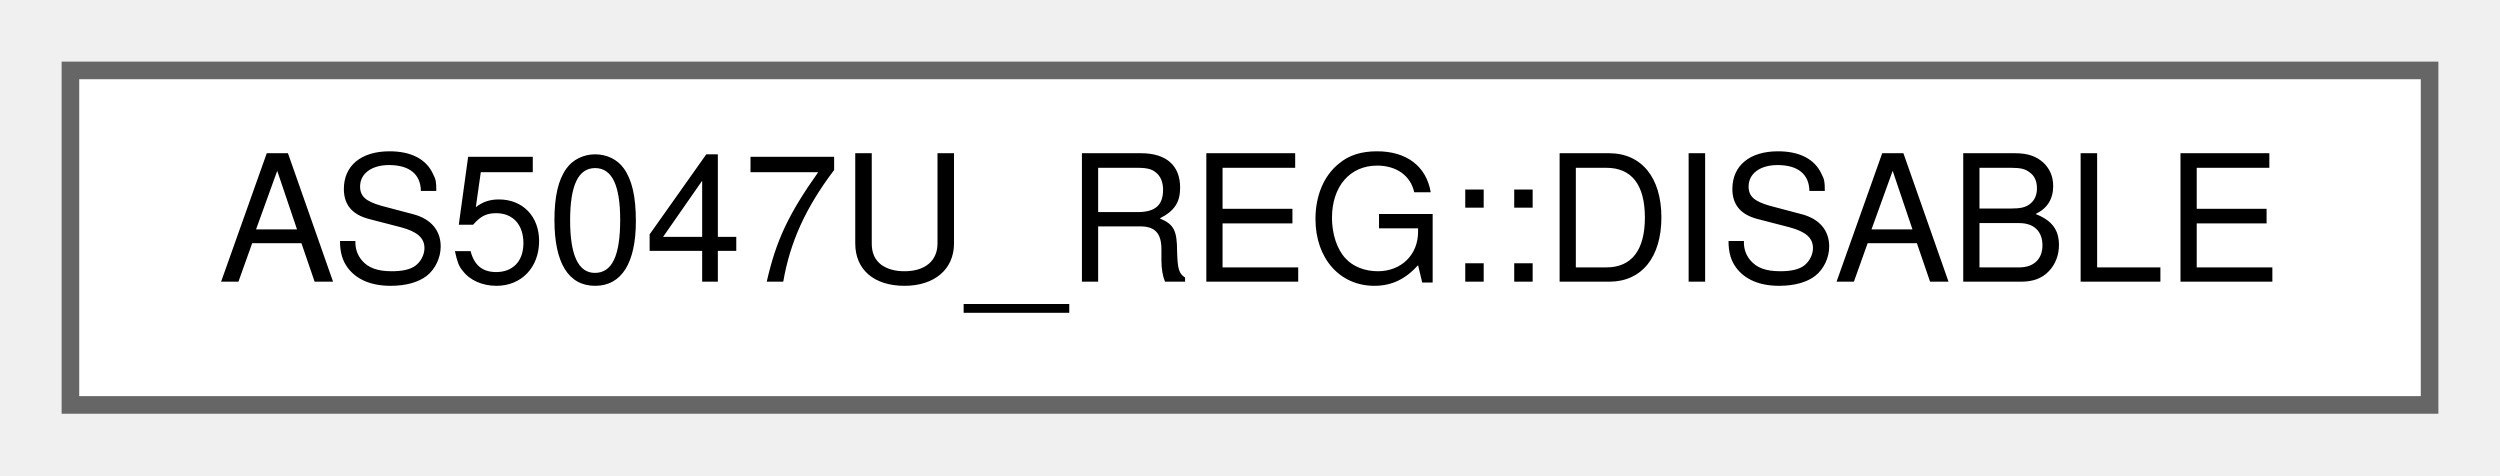
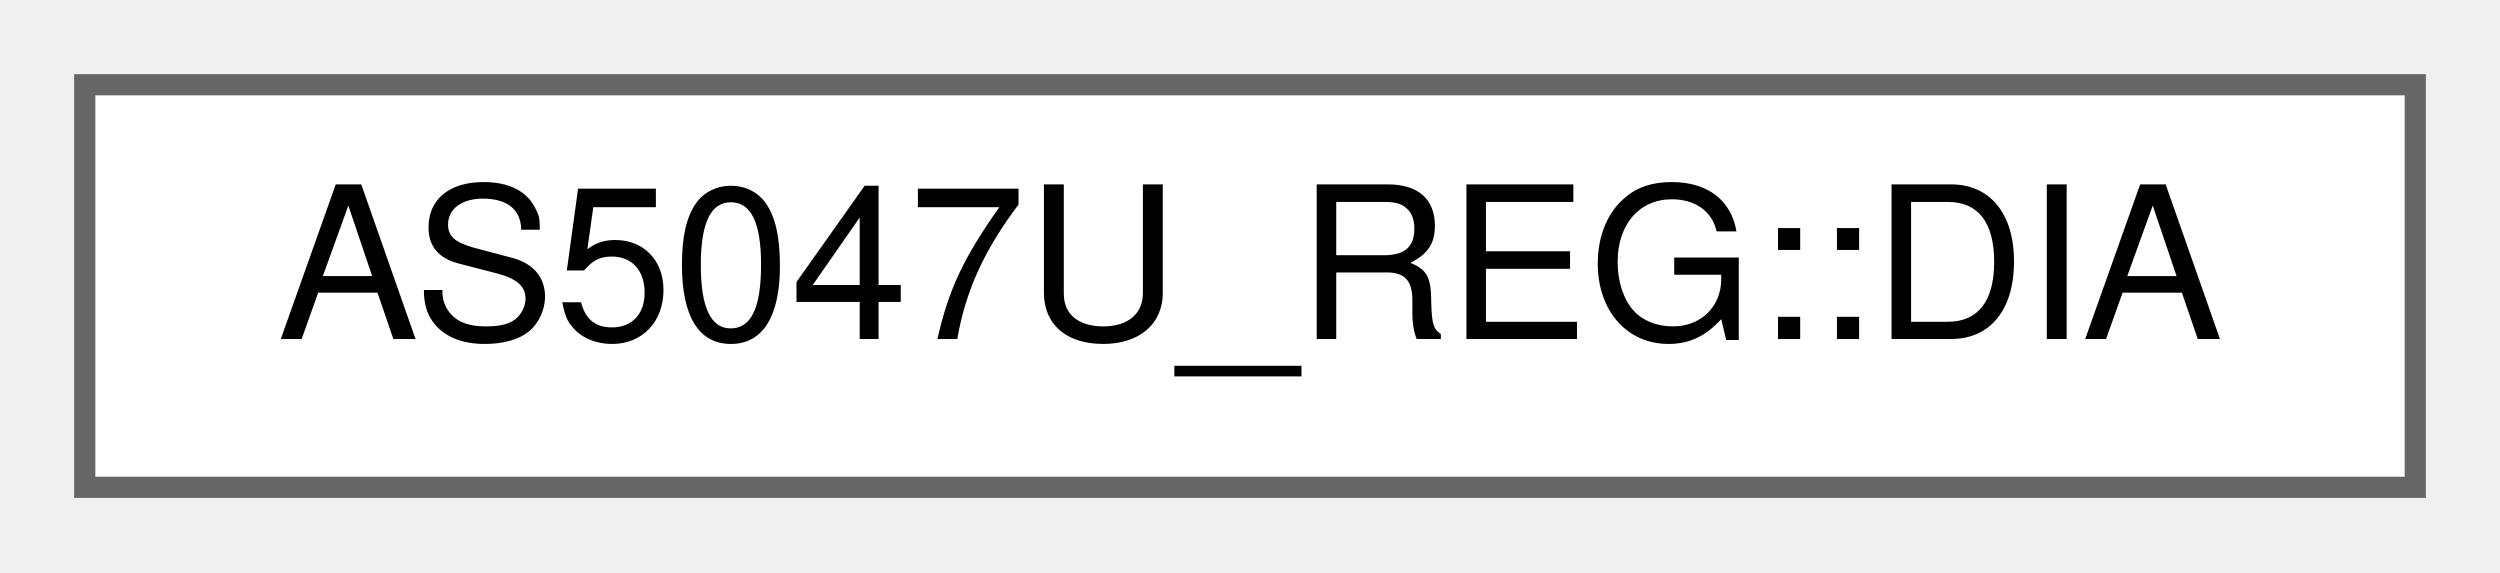
- <svg xmlns="http://www.w3.org/2000/svg" xmlns:xlink="http://www.w3.org/1999/xlink" width="142pt" height="27pt" viewBox="0.00 0.00 142.00 27.00">
+ <svg xmlns="http://www.w3.org/2000/svg" xmlns:xlink="http://www.w3.org/1999/xlink" width="118pt" height="27pt" viewBox="0.00 0.00 118.00 27.00">
  <g id="graph0" class="graph" transform="scale(1 1) rotate(0) translate(4 23)">
    <g id="Node000000" class="node">
      <g id="a_Node000000">
-         <a xlink:href="structAS5047U__REG_1_1DISABLE.html" target="_top" xlink:title="DISABLE – Outputs and filter disable register (0x0015, default 0x0000)">
-           <polygon fill="white" stroke="#666666" points="134,-19 0,-19 0,0 134,0 134,-19" />
-           <text text-anchor="middle" x="67" y="-7" font-family="Helvetica,sans-Serif" font-size="10.00">AS5047U_REG::DISABLE</text>
+         <a xlink:href="structAS5047U__REG_1_1DIA.html" target="_top" xlink:title="DIA – Diagnostic register (0x3FF5, read-only)">
+           <polygon fill="white" stroke="#666666" points="110,-19 0,-19 0,0 110,0 110,-19" />
+           <text text-anchor="middle" x="55" y="-7" font-family="Helvetica,sans-Serif" font-size="10.00">AS5047U_REG::DIA</text>
        </a>
      </g>
    </g>
  </g>
</svg>
